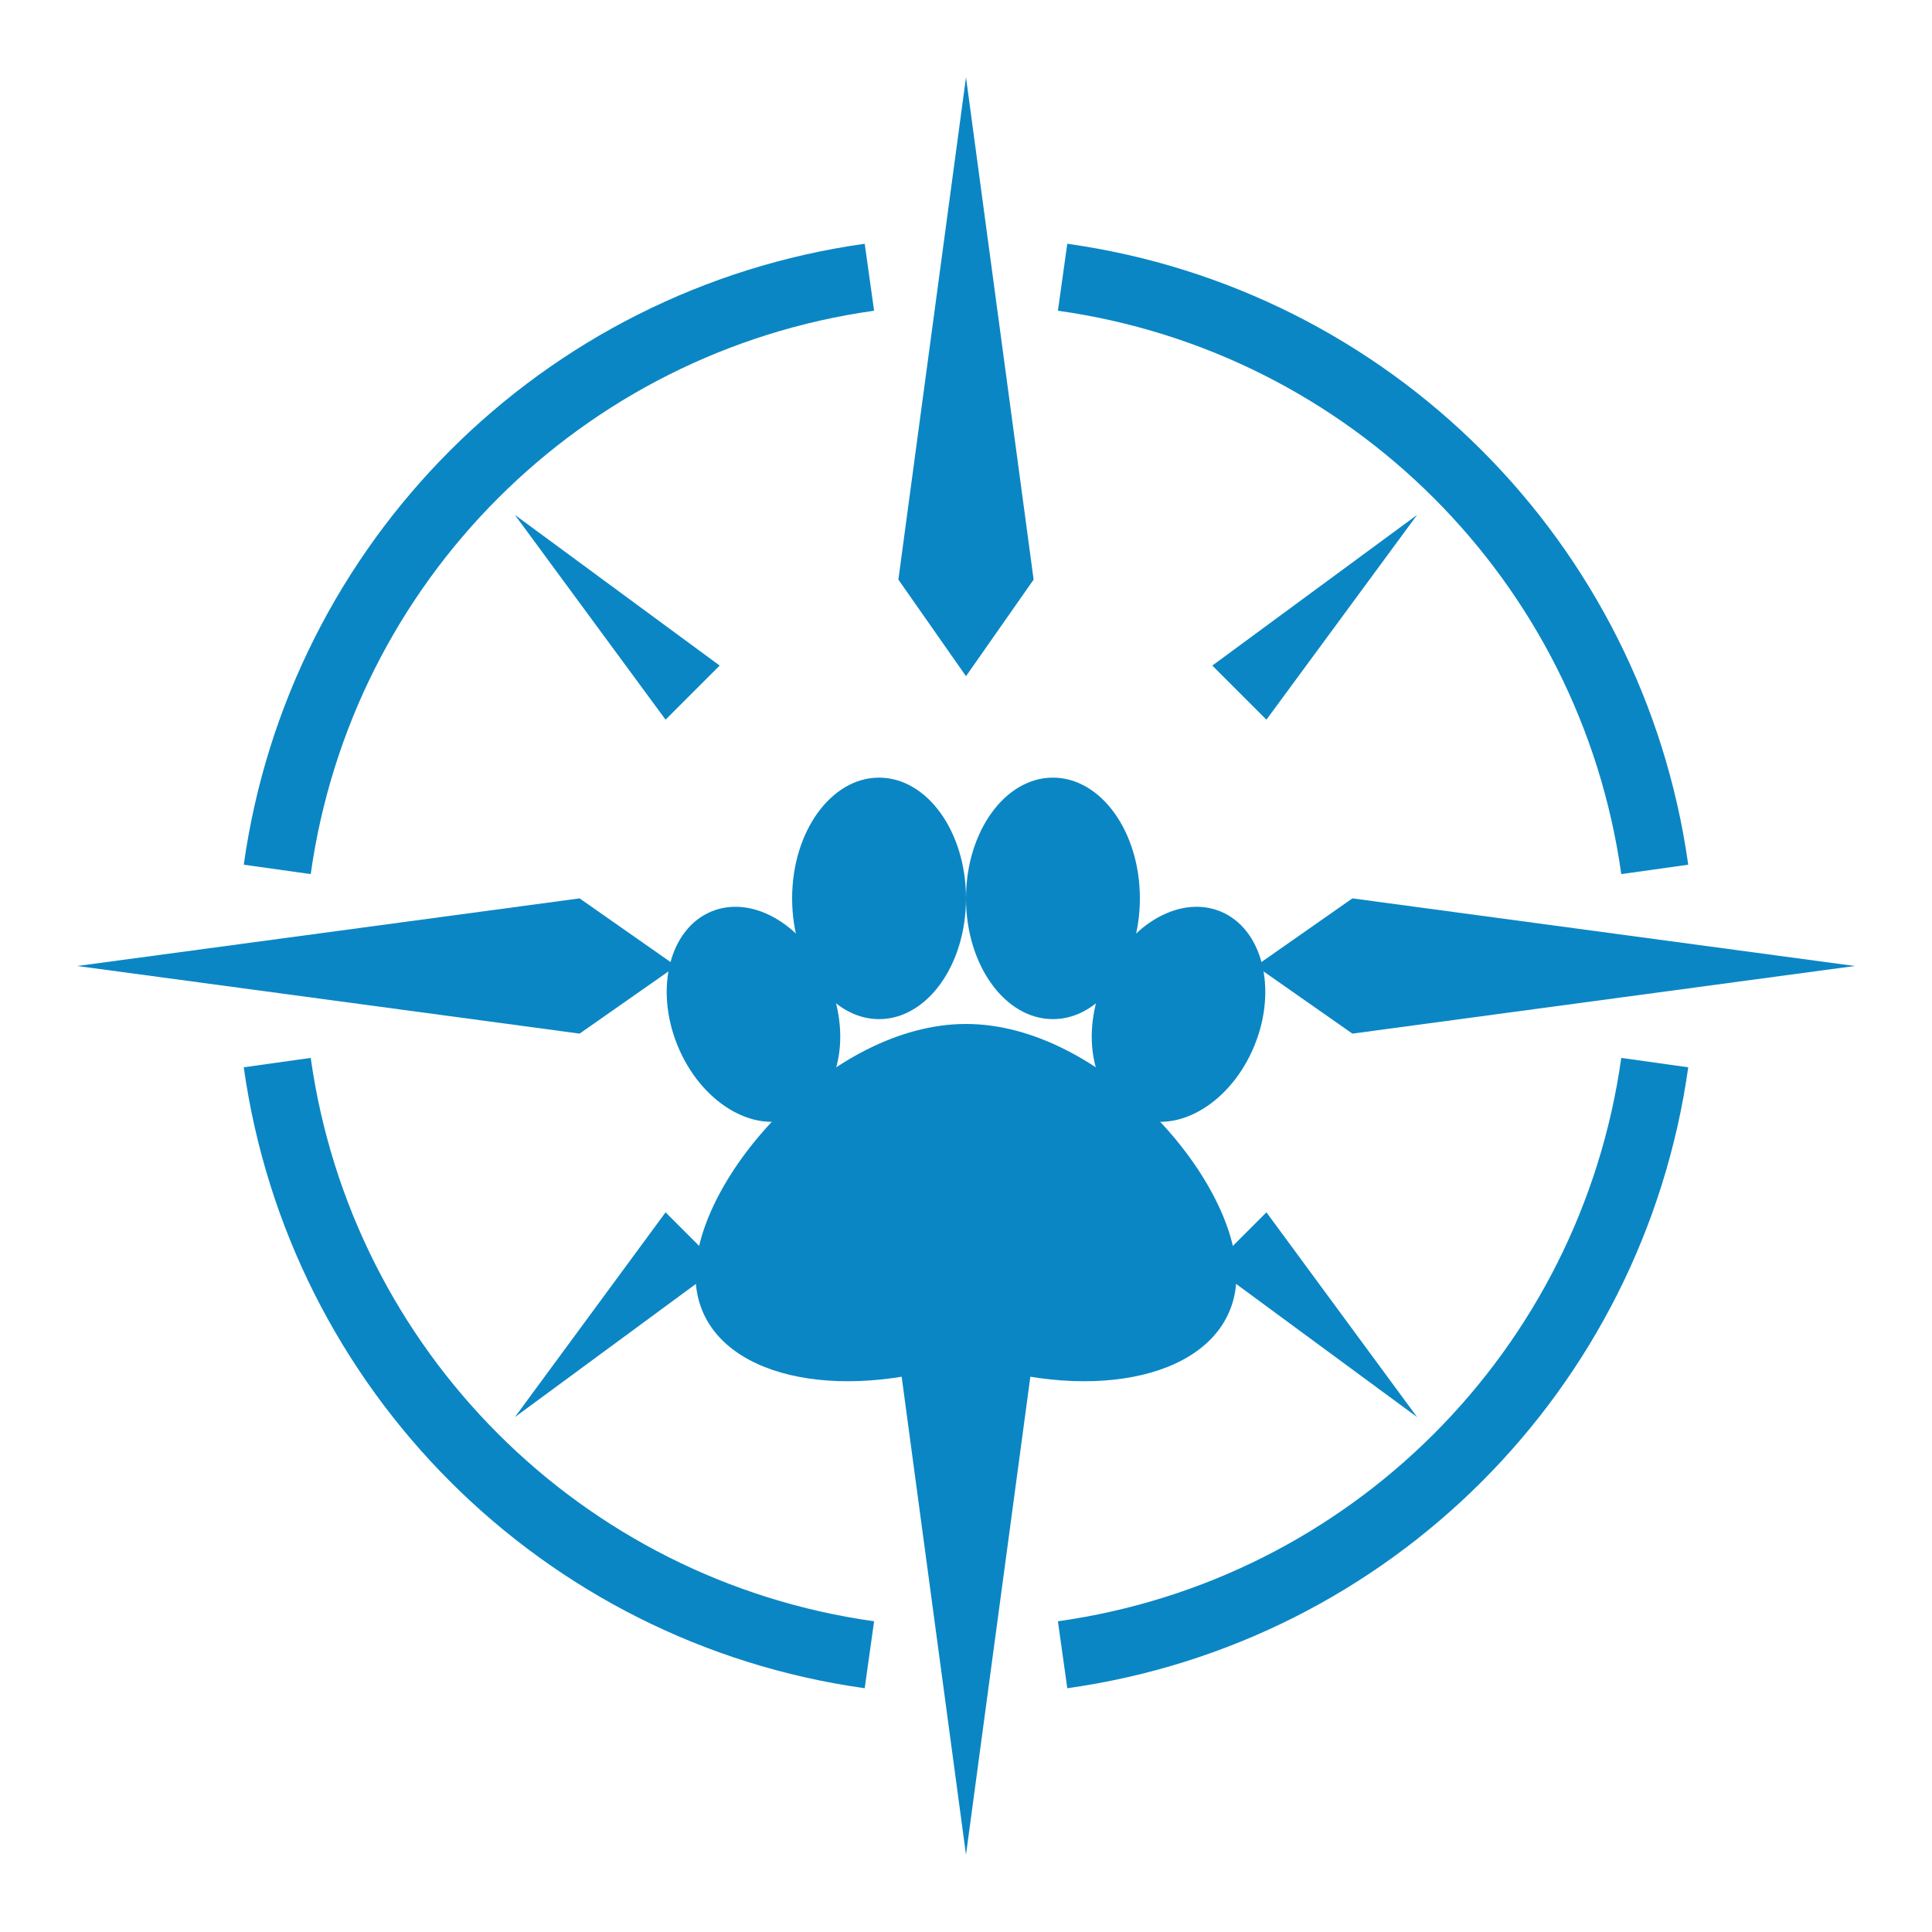
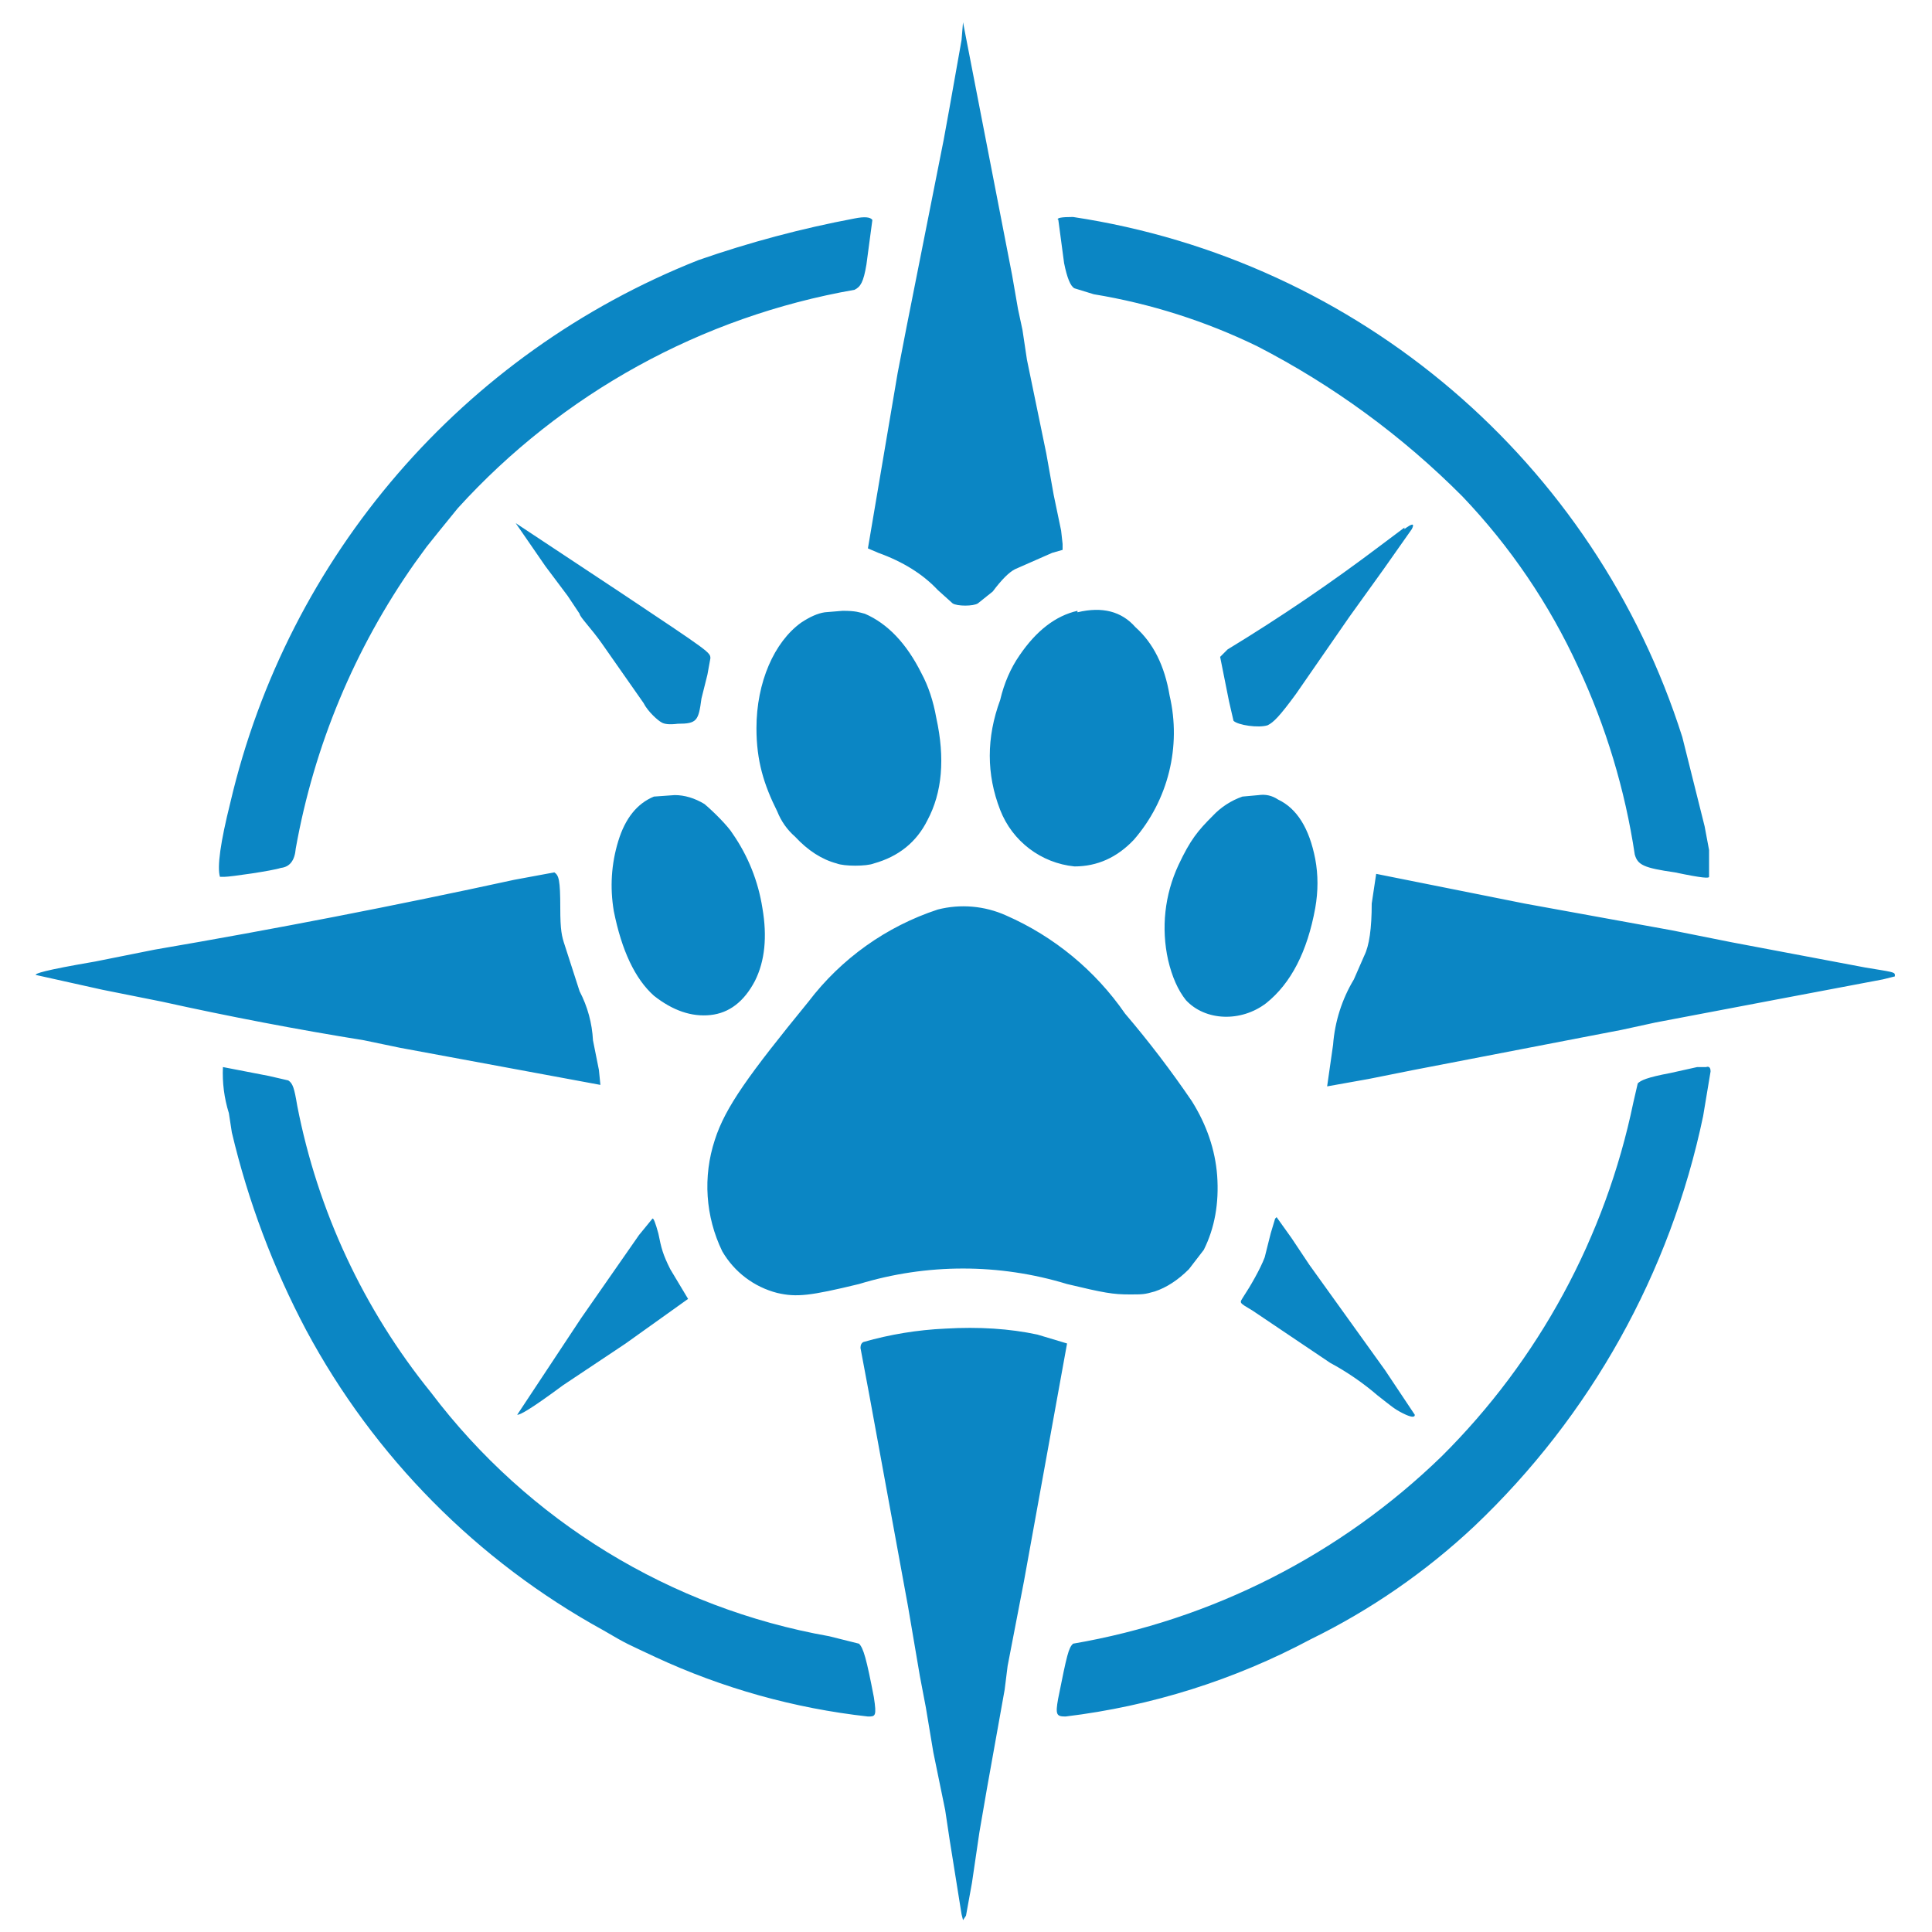
- <svg xmlns="http://www.w3.org/2000/svg" viewBox="0 0 200 200">
+ <svg xmlns="http://www.w3.org/2000/svg" viewBox="35 34 130 130">
  <style>
    .f { fill: #0b86c4 }
-     .r { stroke: #0b86c4 }
-     @media (prefers-color-scheme: dark) {
-       .f { fill: #0faced }
-       .r { stroke: #0faced }
-     }
+     @media (prefers-color-scheme: dark) { .f { fill: #0faced } }
  </style>
-   <g class="r" fill="none" stroke="#0b86c4" stroke-width="7">
-     <path d="M110 28.7 A72 72 0 0 1 171.3 90" />
-     <path d="M171.3 110 A72 72 0 0 1 110 171.3" />
-     <path d="M90 171.3 A72 72 0 0 1 28.7 110" />
-     <path d="M28.7 90 A72 72 0 0 1 90 28.7" />
-   </g>
  <g class="f" fill="#0b86c4">
-     <path d="M100 8 L107 60 L100 70 L93 60 Z" />
-     <path d="M100 192 L107 140 L100 130 L93 140 Z" />
-     <path d="M192 100 L140 107 L130 100 L140 93 Z" />
-     <path d="M8 100 L60 107 L70 100 L60 93 Z" />
-     <path d="M146.7 53.3 L131.1 74.5 L125.5 68.9 Z" />
-     <path d="M53.3 53.3 L74.5 68.9 L68.9 74.5 Z" />
-     <path d="M146.7 146.7 L131.1 125.5 L125.5 131.1 Z" />
-     <path d="M53.3 146.7 L68.9 125.5 L74.5 131.1 Z" />
-     <ellipse cx="78" cy="105" rx="8.5" ry="11.5" transform="rotate(-22 78 105)" />
-     <ellipse cx="91" cy="93" rx="9" ry="12.5" />
-     <ellipse cx="109" cy="93" rx="9" ry="12.5" />
-     <ellipse cx="122" cy="105" rx="8.5" ry="11.5" transform="rotate(22 122 105)" />
-     <path d="M100 106 C114 106 128 122 128 132 C128 141 117 145 104 142 L100 137 L96 142 C83 145 72 141 72 132 C72 122 86 106 100 106 Z" />
+     <path d="m99.7 36.7-.8 4.5-.4 2.2L96 56l-.6 3.1-2 11.8.7.3q2.5.9 4 2.5l1 .9c.3.2 1.4.2 1.7 0l1-.8q.9-1.2 1.5-1.5l2.5-1.1.7-.2v-.4l-.1-.9-.5-2.4-.5-2.8-1.3-6.3-.3-2-.3-1.4-.4-2.3-3.3-17zm-7.2 12A73 73 0 0 0 82 51.5 52 52 0 0 0 50.5 88q-1 4-.7 5h.3c.4 0 3.2-.4 3.8-.6q.9-.1 1-1.3a48 48 0 0 1 8-19.2l.8-1.1.8-1 1.3-1.6a47 47 0 0 1 26.7-14.7c.4-.2.6-.5.8-1.7l.4-3q-.2-.3-1.2-.1m13.7 0 .4 3q.3 1.5.7 1.7l1.3.4a40 40 0 0 1 11 3.5 55 55 0 0 1 13.8 10.1 42 42 0 0 1 7.8 11.5 46 46 0 0 1 3.8 12.6c.2.7.6.9 2.7 1.2 1.9.4 2.3.4 2.3.3v-1.8l-.3-1.6-1.5-6a51 51 0 0 0-41-35q-1.2 0-1 .2" />
+     <path d="m69.7 69.2 2 2.9 1.5 2 .8 1.2c0 .2.8 1 1.5 2l2.8 4c.3.6 1 1.2 1.2 1.3q.3.2 1.1.1c1.3 0 1.4-.2 1.6-1.7l.4-1.6.2-1.1c0-.4 0-.4-6-4.4zm59.8.3-1.6 1.2a123 123 0 0 1-10.3 7l-.5.5.2 1 .4 2 .3 1.3c.3.3 1.7.5 2.3.3.4-.2.8-.6 1.9-2.1l3.6-5.2 2.3-3.2 1.9-2.7q.3-.6-.5 0m-22 5.5q-2.2.5-3.9 3-.9 1.3-1.3 3-1.4 3.8 0 7.4a6 6 0 0 0 5 3.8q2.3 0 4-1.8a11 11 0 0 0 2.4-9.7q-.5-3-2.3-4.6-1.4-1.6-3.9-1m-17 0q-.7.1-1.6.7c-1.8 1.3-3 4-3 7.1 0 2.2.5 3.8 1.4 5.6q.4 1 1.2 1.7 1.3 1.4 2.8 1.8c.5.2 2 .2 2.5 0q2.5-.7 3.6-2.9 1.5-2.8.6-6.9-.3-1.7-1-3-1.5-3-3.8-4c-.4-.1-.6-.2-1.5-.2zM79 87.6q-1.7.7-2.4 3t-.3 4.7q.8 4 2.7 5.7 1.9 1.5 3.8 1.3t3-2.3q1-2 .5-4.9a12 12 0 0 0-2-5c-.3-.5-1.3-1.5-1.9-2q-1-.6-2-.6zm39.6 0a5 5 0 0 0-2 1.3c-1 1-1.5 1.6-2.3 3.3a10 10 0 0 0-.7 6.4q.4 1.7 1.2 2.7c1.3 1.4 3.7 1.5 5.4.2q2.5-2 3.3-6.4.3-1.7 0-3.3-.6-3.1-2.5-4-.6-.4-1.3-.3zm9 5.2-.3 2q0 2.5-.5 3.5l-.7 1.6a10 10 0 0 0-1.4 4.4l-.4 2.8 2.8-.5 3-.6 11.4-2.2 2.6-.5 2.3-.5 7.9-1.5 7.4-1.4.8-.2v-.1c0-.2-.2-.2-2-.5l-9-1.7-4-.8-9.9-1.8zm-58 .4a551 551 0 0 1-24.2 4.7l-4 .8c-3.5.6-4 .8-4 .9l4.5 1 4 .8a239 239 0 0 0 13.6 2.6l2.4.5 13.5 2.5-.1-1-.4-2a8 8 0 0 0-.9-3.3l-1-3.1c-.2-.6-.3-1-.3-2.5 0-1.9-.1-2.2-.4-2.4zm28.5 2a18 18 0 0 0-8.7 6.2c-4 4.9-5.6 7.1-6.3 9.3a10 10 0 0 0 .5 7.5 6 6 0 0 0 3.7 2.8c1.3.3 2.2.2 5.5-.6a24 24 0 0 1 14 0c2.5.6 3.1.7 4.2.7.9 0 1 0 1.7-.2q1.2-.4 2.3-1.5l1-1.3q1.1-2.2.9-5-.2-2.6-1.7-5a68 68 0 0 0-4.5-5.9 19 19 0 0 0-8-6.6 7 7 0 0 0-4.6-.4M50 105.8a9 9 0 0 0 .4 3.1l.2 1.3a56 56 0 0 0 5 13.3 50 50 0 0 0 20 20.2c1.7 1 1.6.9 3.5 1.8a46 46 0 0 0 14.3 4c.5 0 .6 0 .4-1.3-.5-2.6-.7-3.3-1-3.6l-2-.5A43 43 0 0 1 64 127.7a44 44 0 0 1-9-19.3c-.2-1.2-.3-1.5-.6-1.7l-1.3-.3zm99.2 0-1.8.4c-1.6.3-2 .5-2.2.7l-.3 1.3A47 47 0 0 1 132 132a47 47 0 0 1-24.8 12.6c-.3.3-.4.7-1 3.7-.2 1.1-.1 1.2.5 1.2a47 47 0 0 0 16.5-5.2 45 45 0 0 0 11-7.6 53 53 0 0 0 15.4-27.6l.5-3q0-.4-.3-.3z" />
+     <path d="m120.8 116-.3 1-.4 1.6c-.3.8-1 2-1.4 2.6-.3.5-.4.4.6 1l5.2 3.5a18 18 0 0 1 3.2 2.2c.9.7 1.1.9 1.7 1.2q.8.4.8.1l-2-3-5.1-7.1-1.2-1.8-1-1.4zM78 117.1l-3.9 5.6-4.3 6.5c.2 0 .8-.3 3.1-2l4.2-2.8 4.2-3-1.2-2c-.5-1-.6-1.4-.8-2.4q-.3-1.1-.4-1zm20.6 6.3a24 24 0 0 0-5.5.9q-.2.1-.2.4l.6 3.2 2.6 14.2.8 4.7.4 2.1.5 3 .8 3.9.3 2 .8 5 .1.4.2-.3.4-2.2.5-3.4.5-2.9 1.2-6.7.2-1.6 1.1-5.7 2.9-16-2-.6q-2.8-.6-6.2-.4" />
  </g>
</svg>
